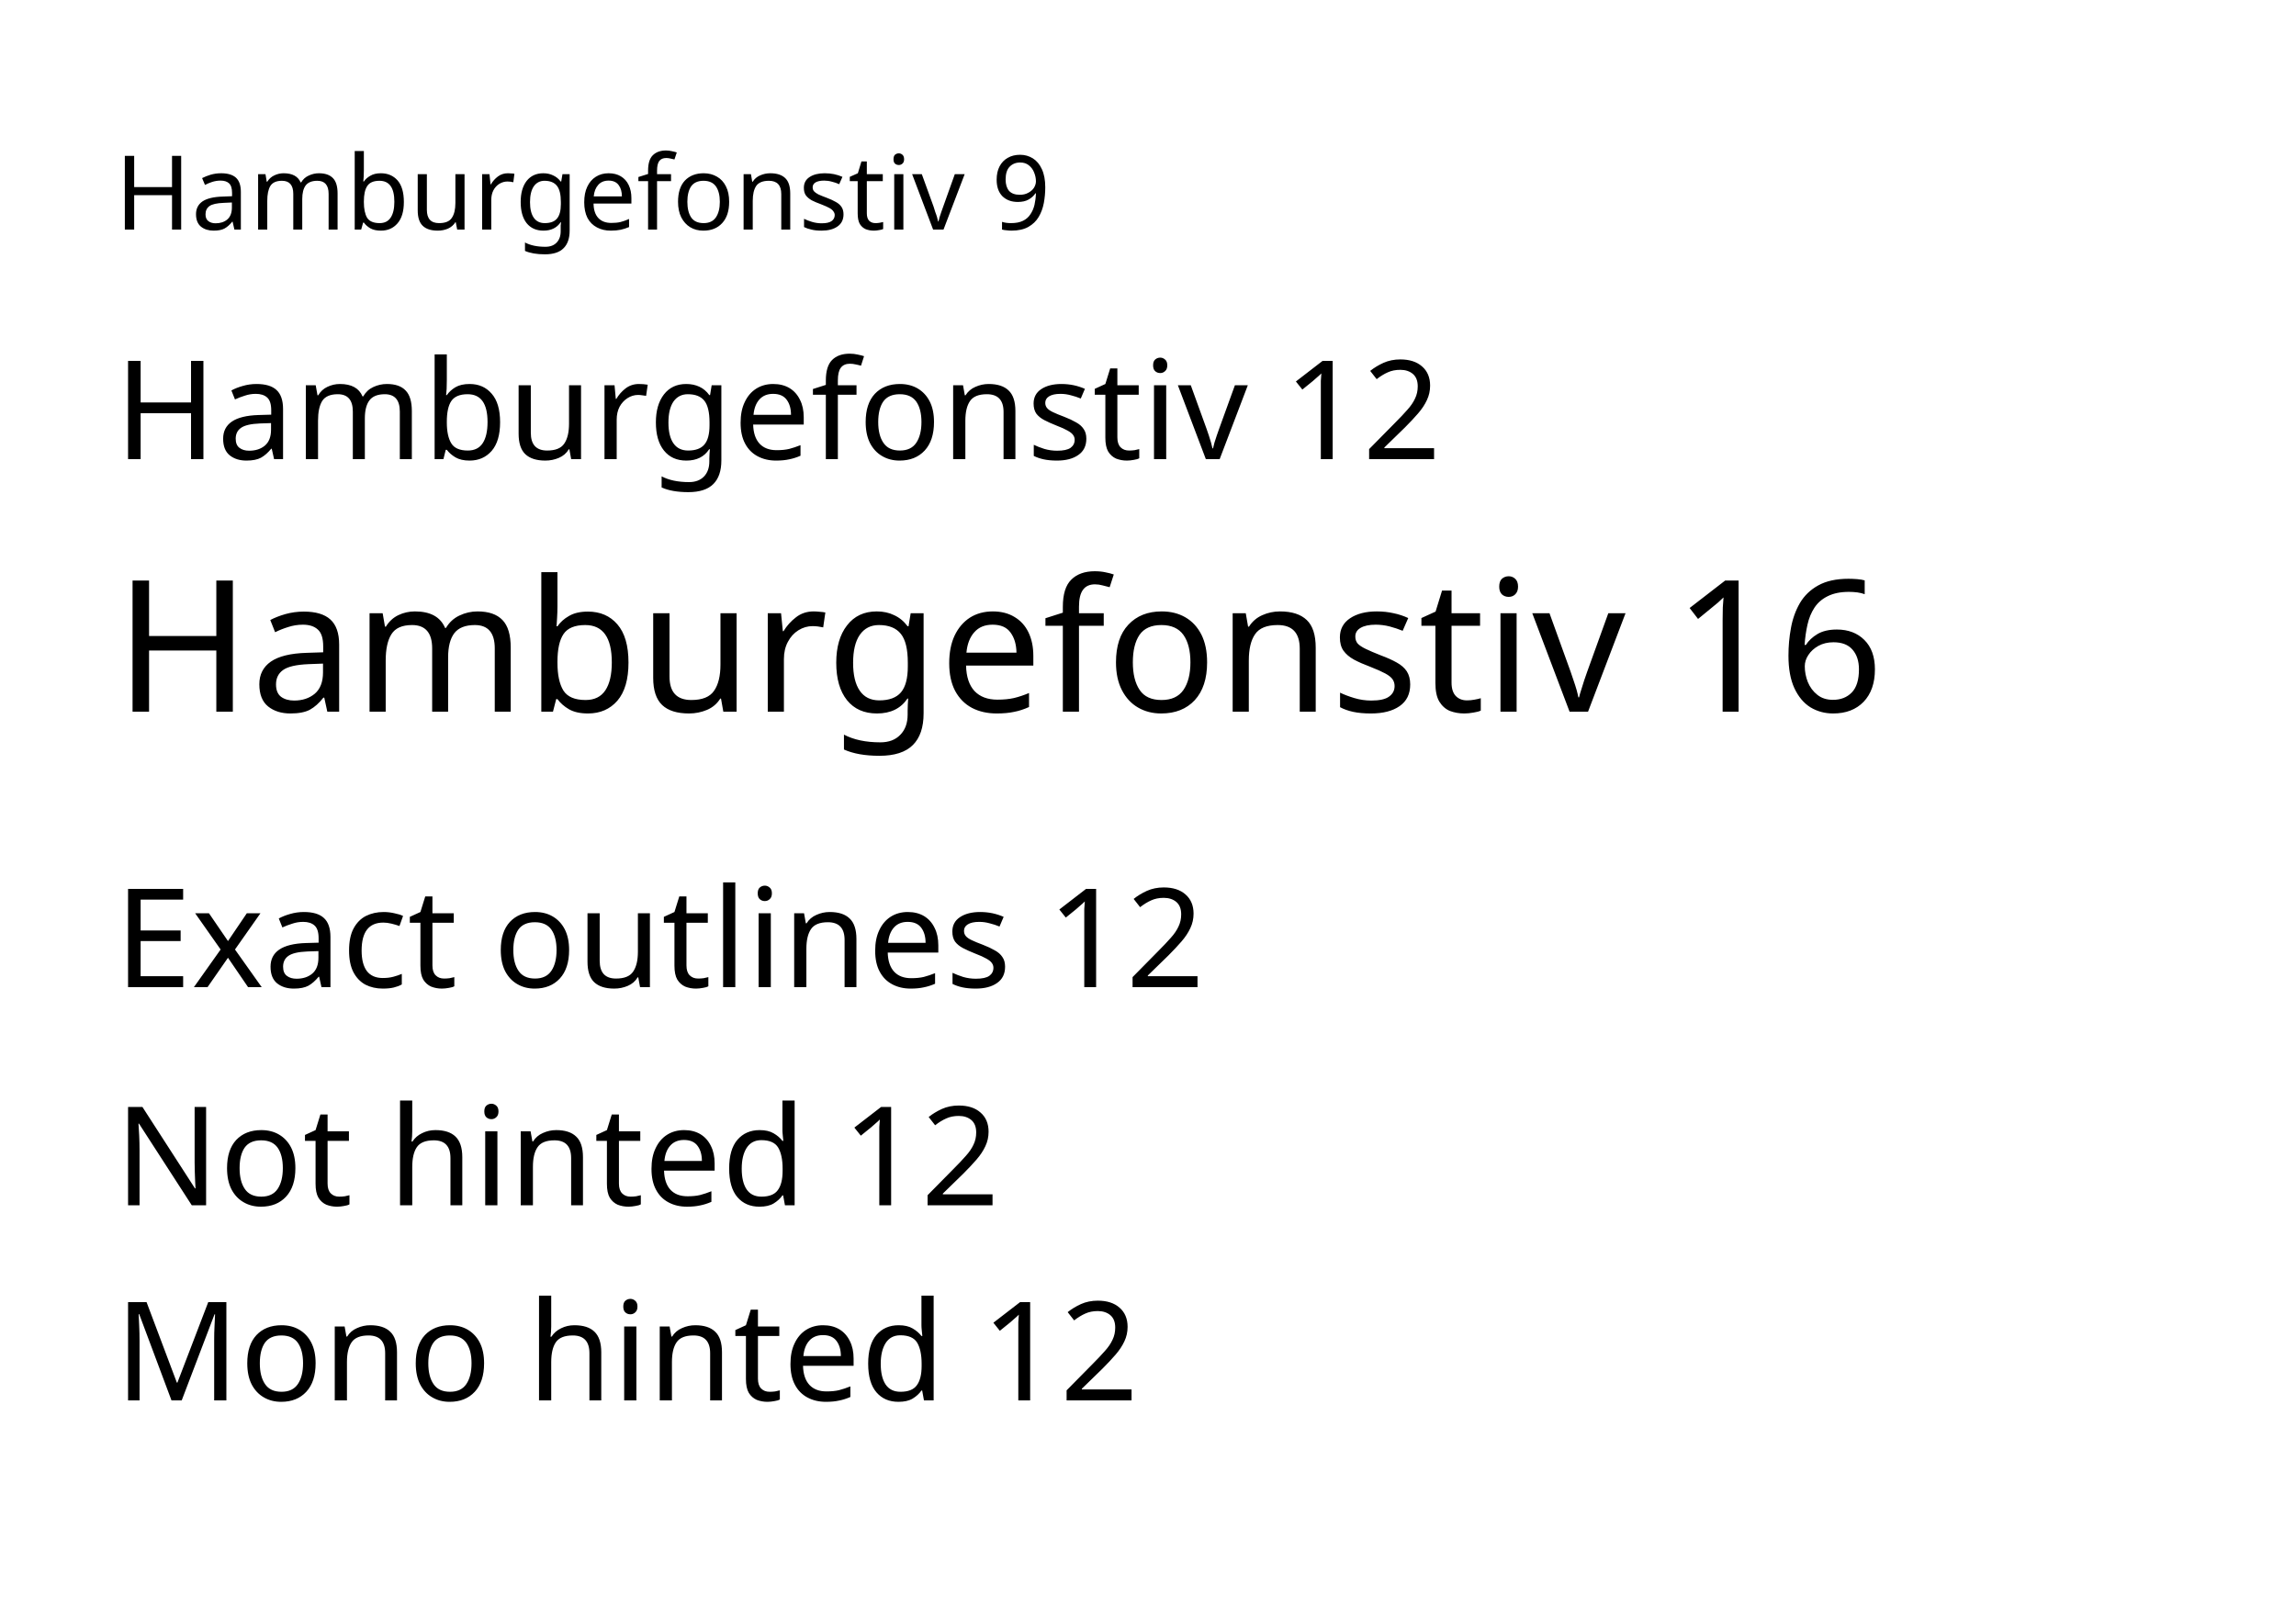
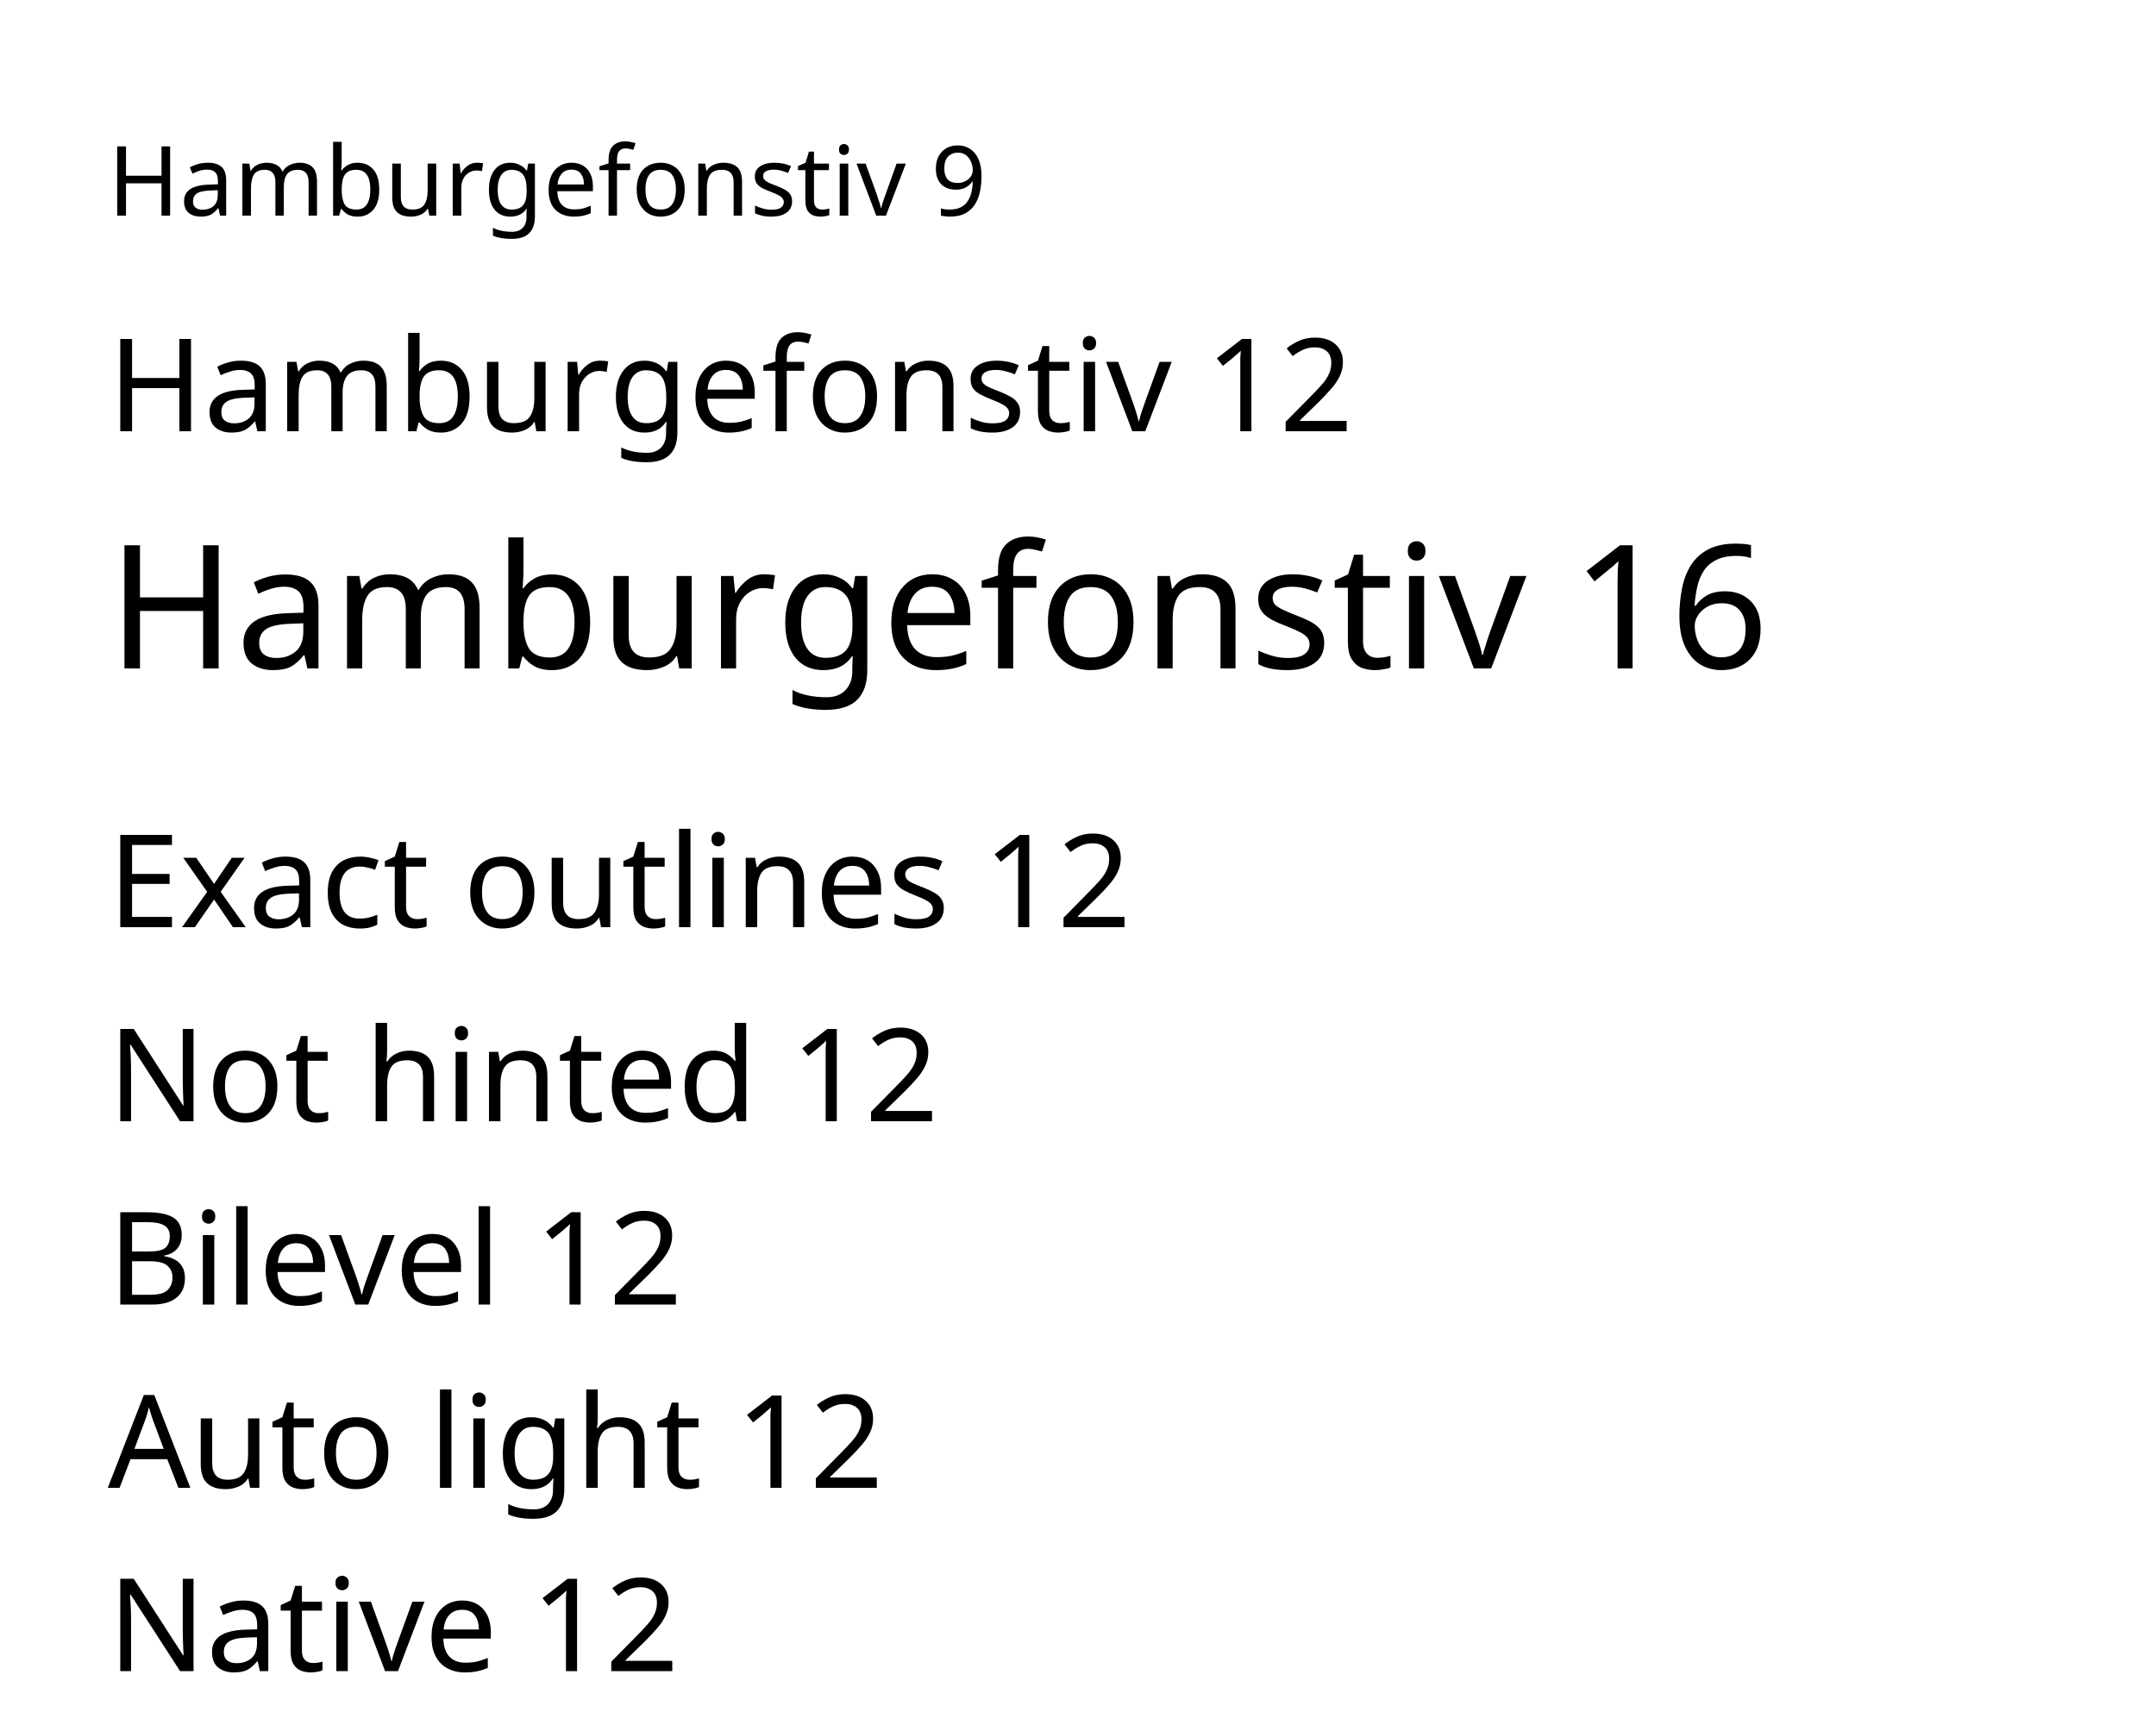
- <svg xmlns="http://www.w3.org/2000/svg" viewBox="0 0 200 140" width="200" height="140" font-family="Noto Sans">
+ <svg xmlns="http://www.w3.org/2000/svg" viewBox="0 0 200 160" width="200" height="160" font-family="Noto Sans">
  <style>
        .unhinted { -resvg-hinting: none }
+         /* What an aliased, black and white display wants. */
+         .bilevel {
+             -resvg-hinting-target: mono;
+             -resvg-hinting-symmetric: false;
+             -resvg-hinting-preserve-linear-metrics: true;
+         }
    </style>
  <text x="10" y="20" font-size="9">Hamburgefonstiv 9</text>
  <text x="10" y="40" font-size="12">Hamburgefonstiv 12</text>
  <text x="10" y="62" font-size="16">Hamburgefonstiv 16</text>
  <text x="10" y="86" font-size="12" text-rendering="geometricPrecision">Exact outlines 12</text>
-   <text x="10" y="105" font-size="12" class="unhinted">Not hinted 12</text>
-   <text x="10" y="122" font-size="12" style="-resvg-hinting: mono">Mono hinted 12</text>
+   <text x="10" y="104" font-size="12" class="unhinted">Not hinted 12</text>
+   <text x="10" y="121" font-size="12" class="bilevel">Bilevel 12</text>
+   <text x="10" y="138" font-size="12" style="-resvg-hinting-engine: auto; -resvg-hinting-mode: light">Auto light 12</text>
+   <text x="10" y="155" font-size="12" style="-resvg-hinting-engine: native; -resvg-hinting-mode: normal">Native 12</text>
</svg>
